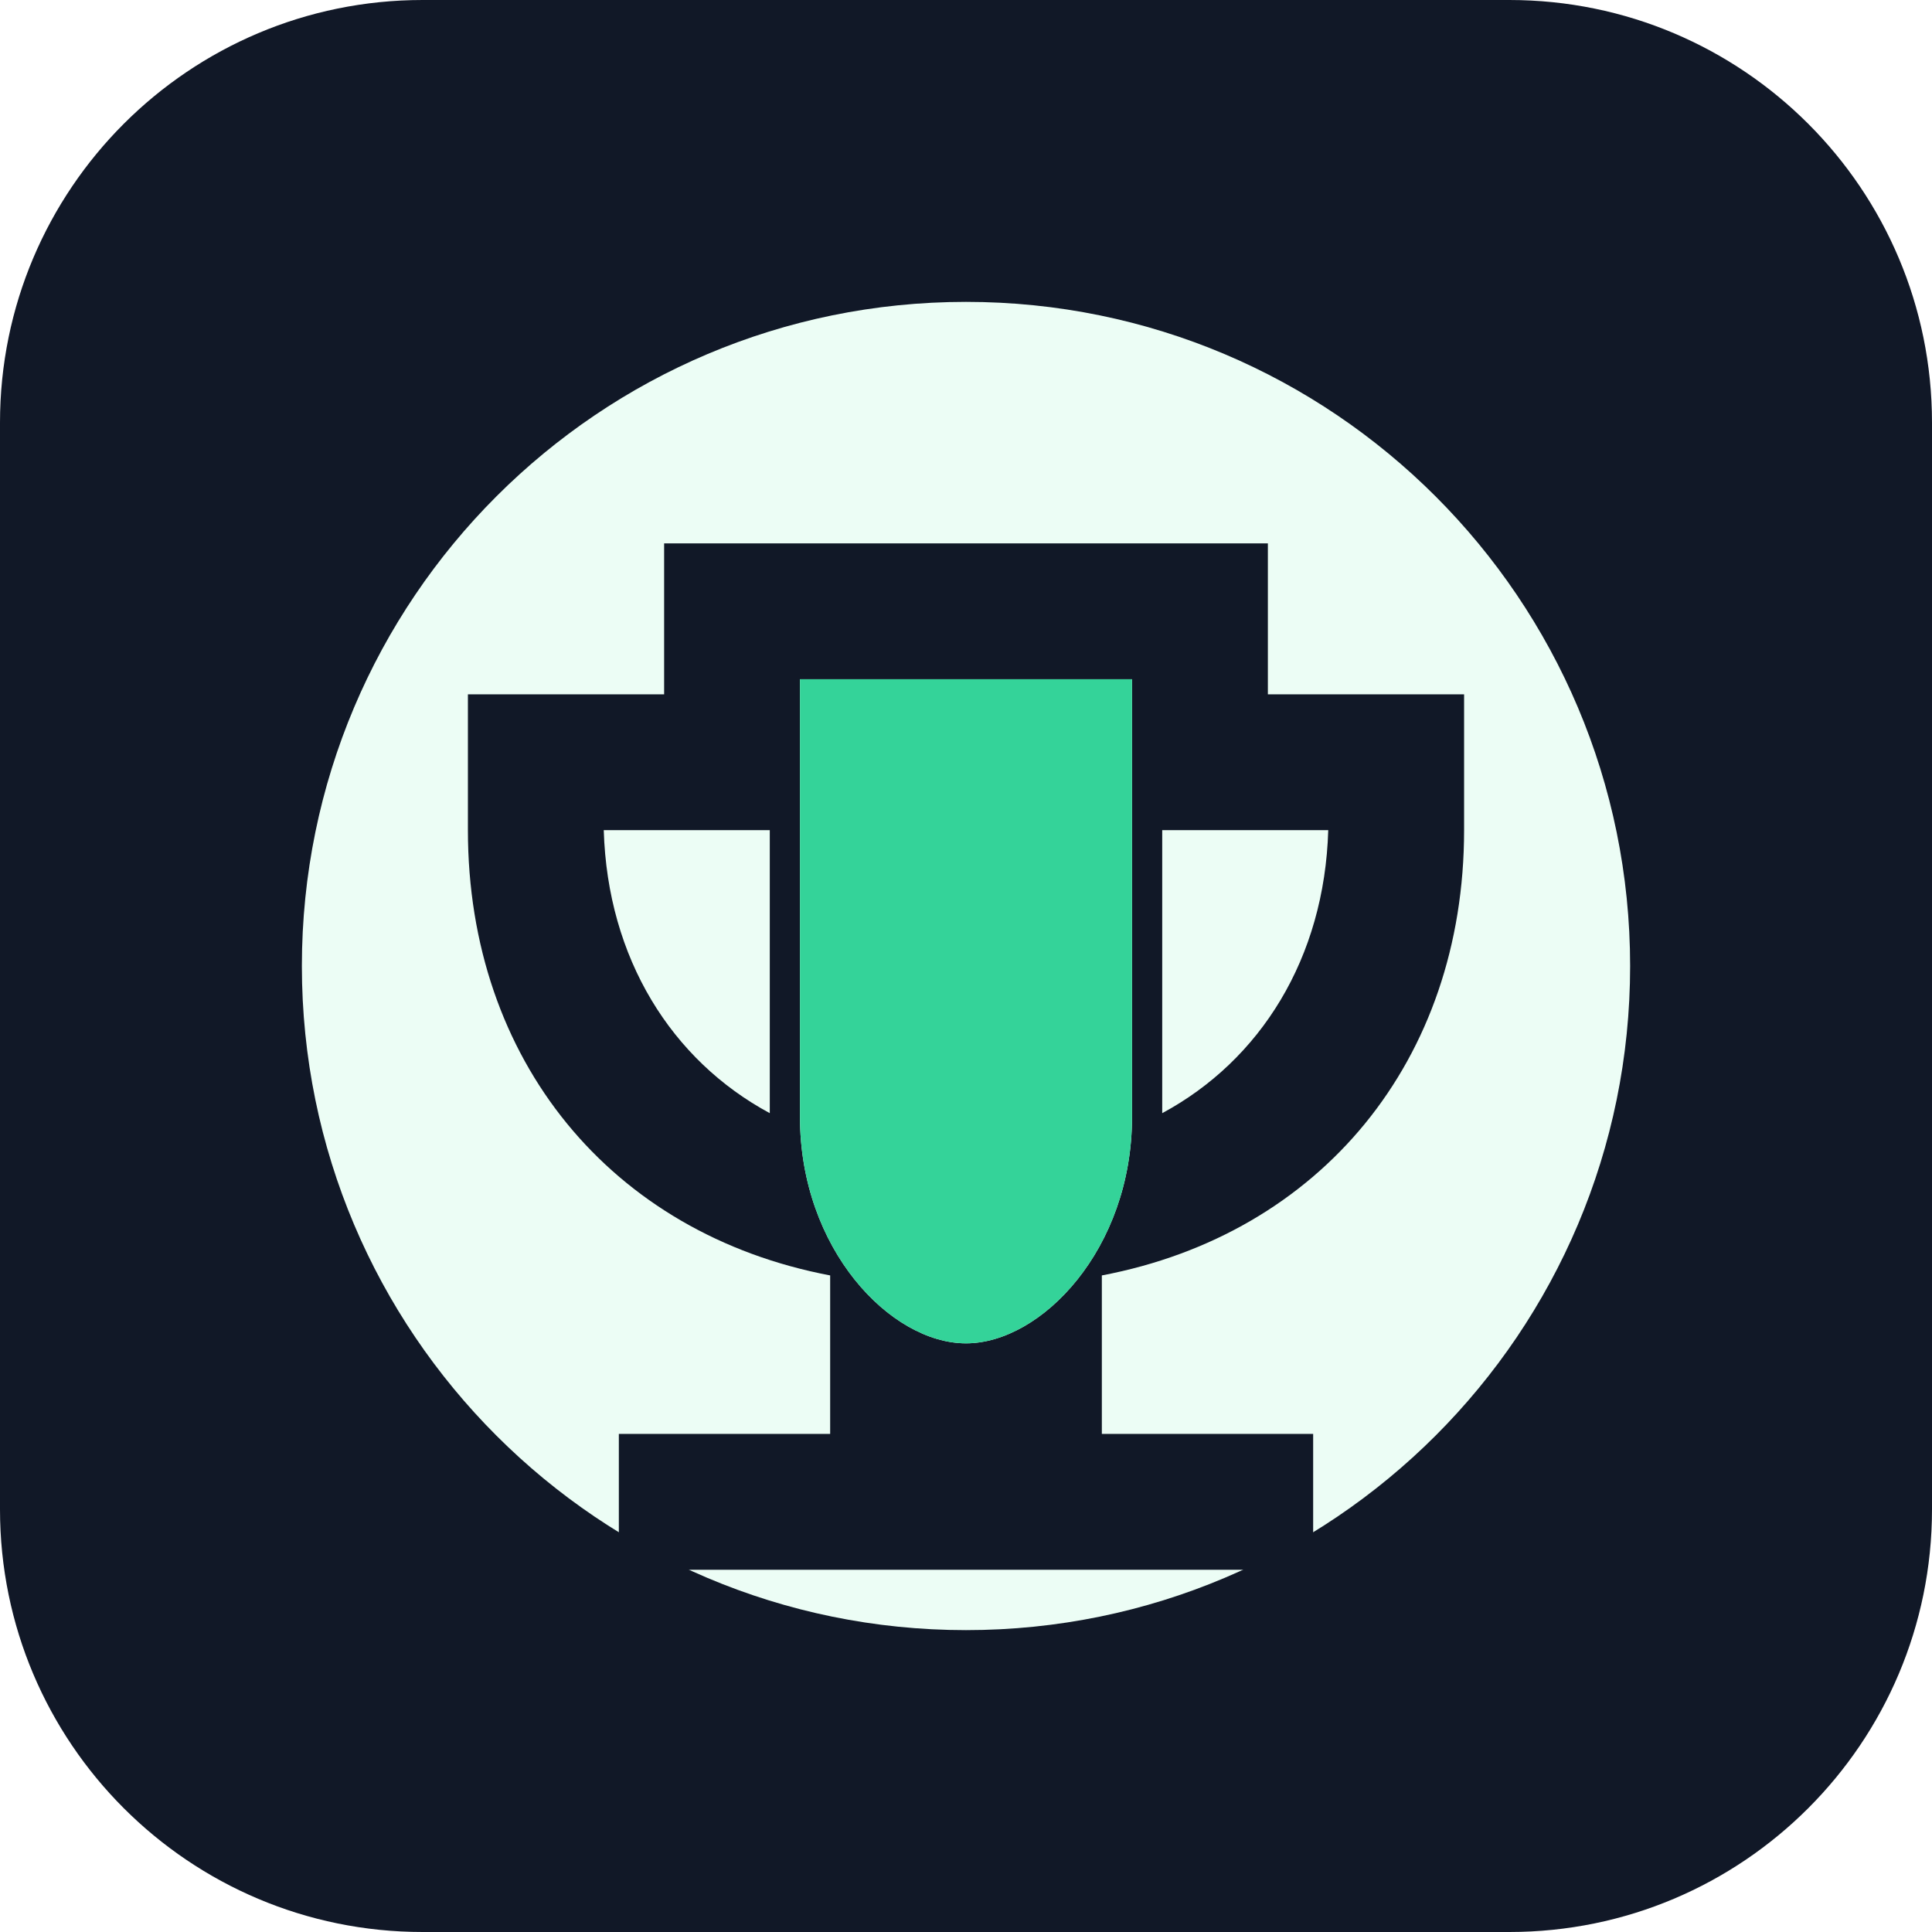
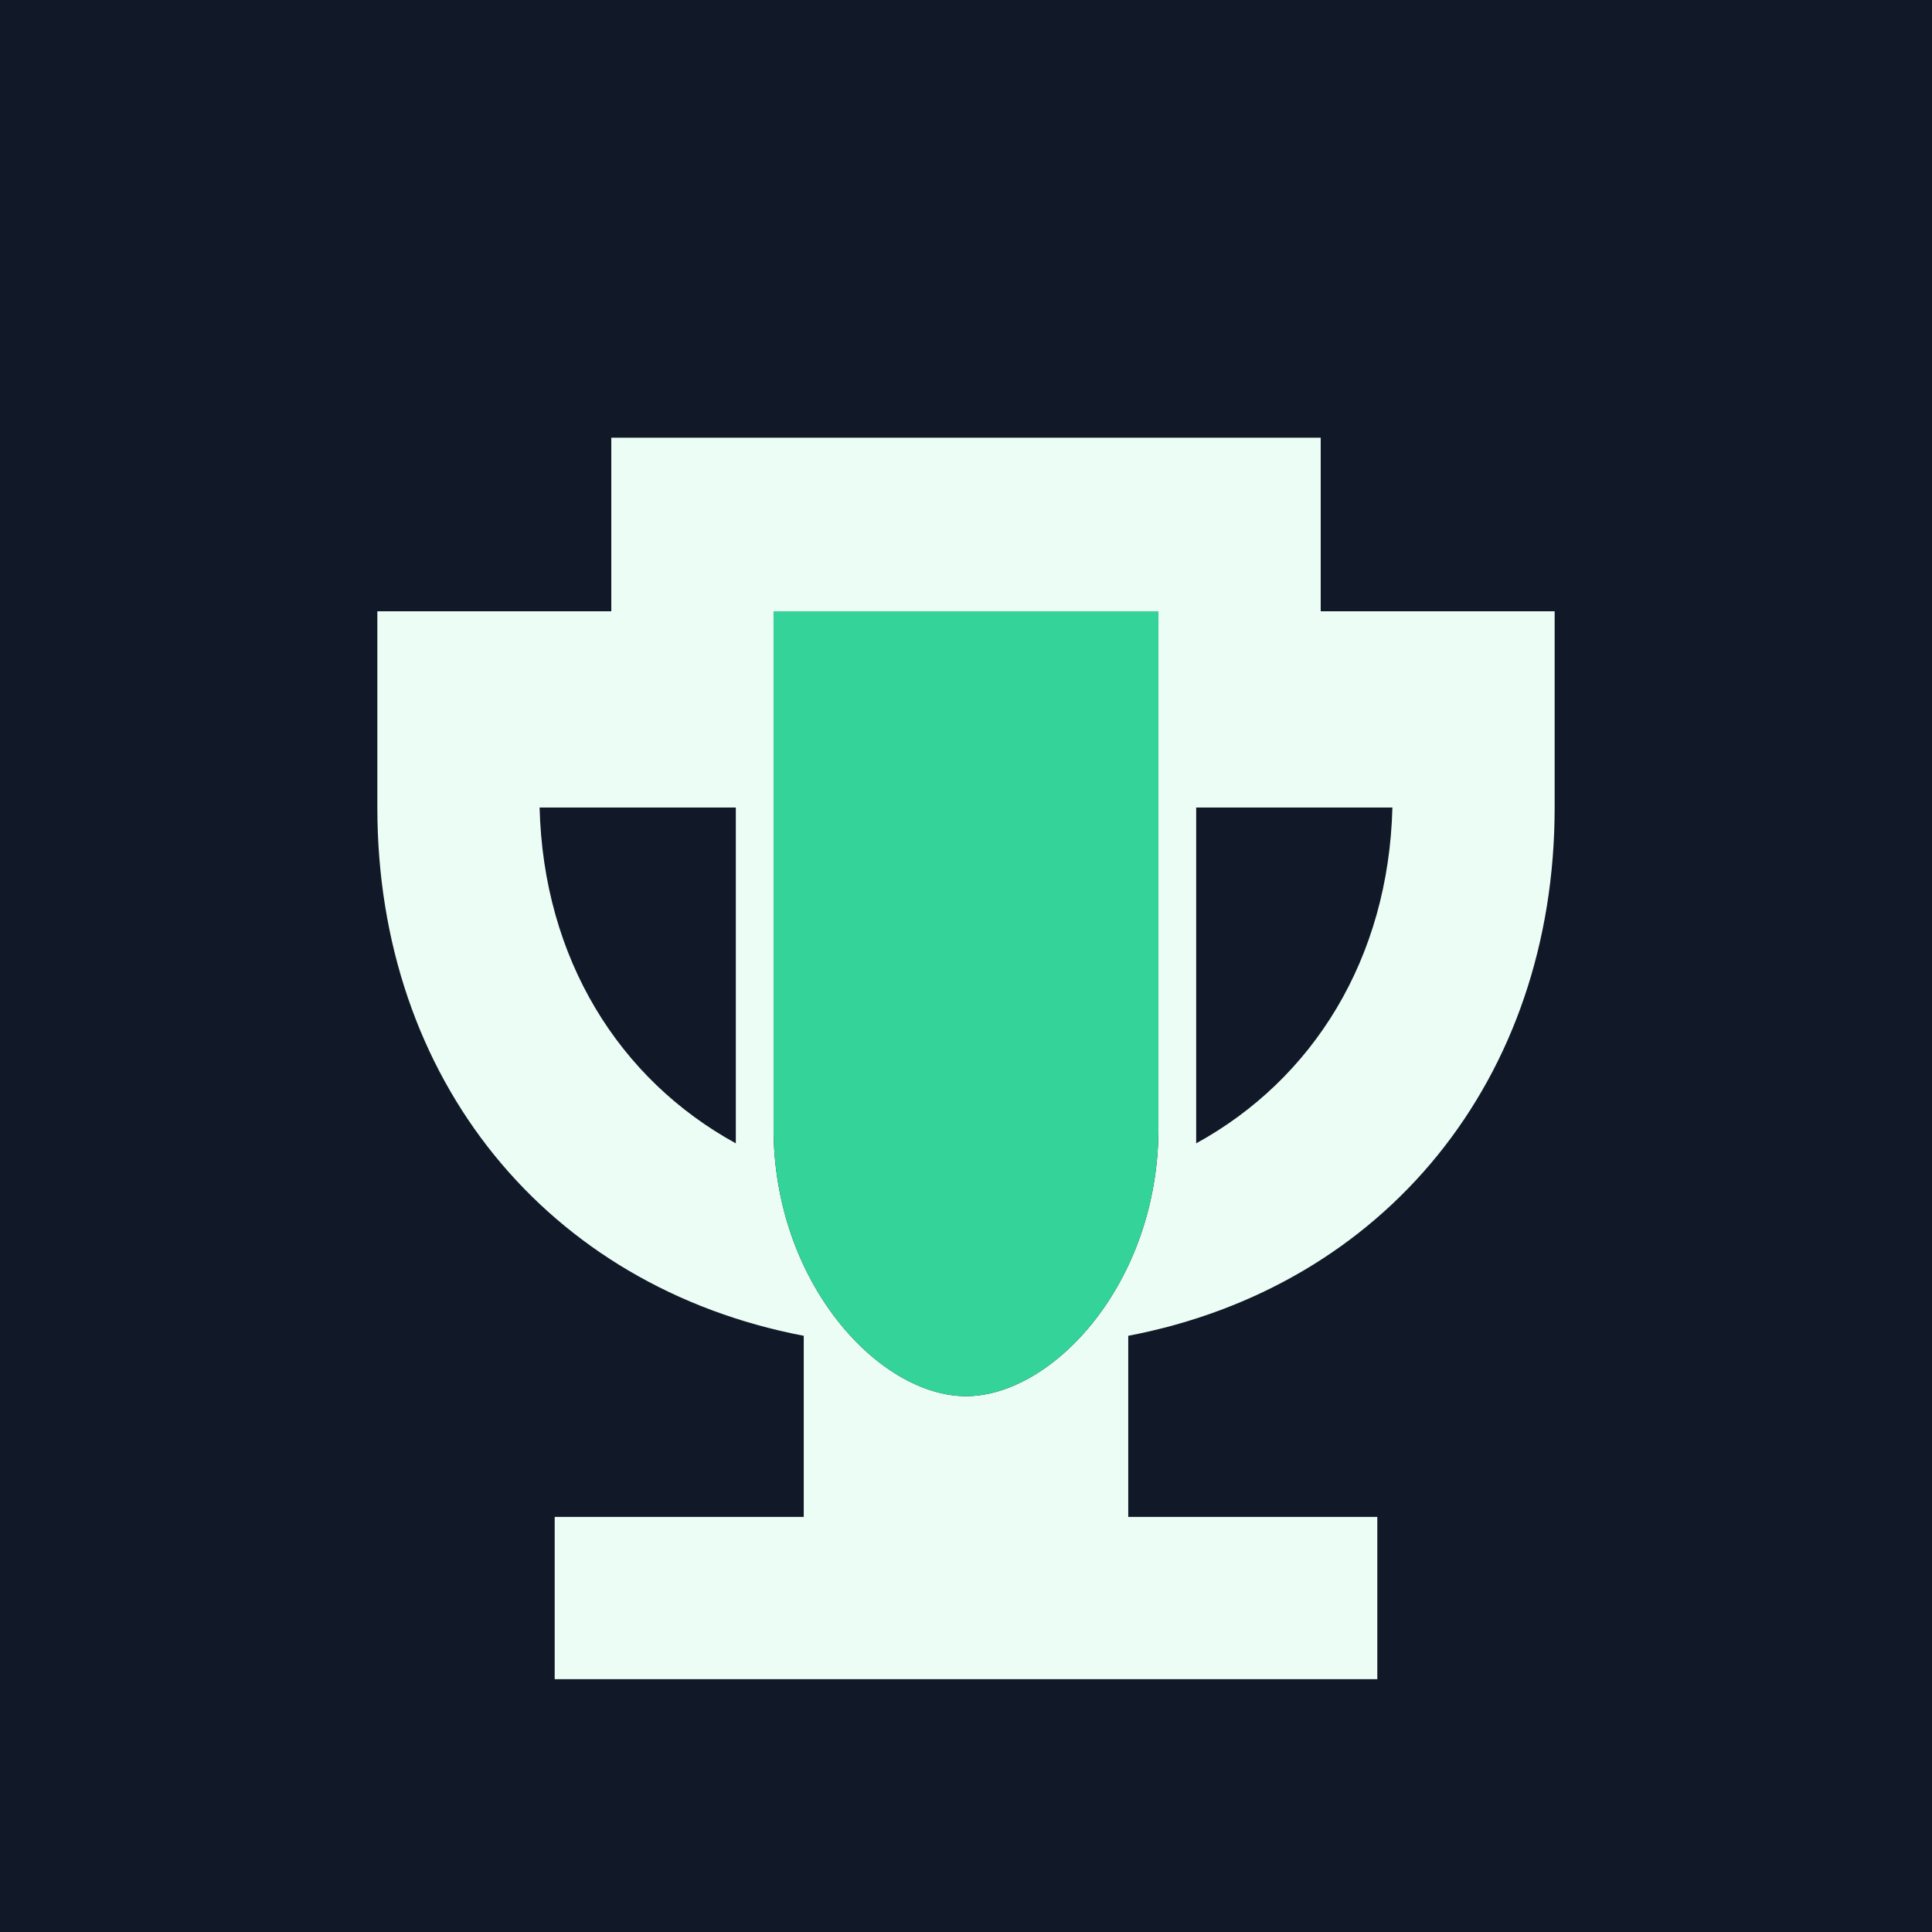
<svg xmlns="http://www.w3.org/2000/svg" viewBox="0 0 512 512" role="img" aria-label="The League">
-   <rect width="512" height="512" rx="112" fill="#111827" />
-   <circle cx="256" cy="256" r="176" fill="#ecfdf5" />
-   <path fill="#111827" d="M176 144h160v40h52v36c0 61-38 107-96 118v42h56v36H164v-36h56v-42c-58-11-96-57-96-118v-36h52v-40Zm36 36v116c0 35 24 60 44 60s44-25 44-60V180h-88Zm-52 40c1 34 18 61 44 75v-75h-44Zm148 75c26-14 43-41 44-75h-44v75Z" />
-   <path fill="#34d399" d="M212 180h88v116c0 35-24 60-44 60s-44-25-44-60V180Z" />
+   <rect width="512" height="512" fill="#111827" />
+   <path fill="#ecfdf5" d="M162 116h188v46h62v52c0 72-45 127-113 140v48h66v43H147v-43h66v-48c-68-13-113-68-113-140v-52h62v-46Zm43 46v137c0 41 28 71 51 71s51-30 51-71V162H205Zm-62 52c1 40 21 72 52 89v-89h-52Zm174 89c31-17 51-49 52-89h-52v89Z" />
+   <path fill="#34d399" d="M205 162h102v137c0 41-28 71-51 71s-51-30-51-71V162Z" />
</svg>
